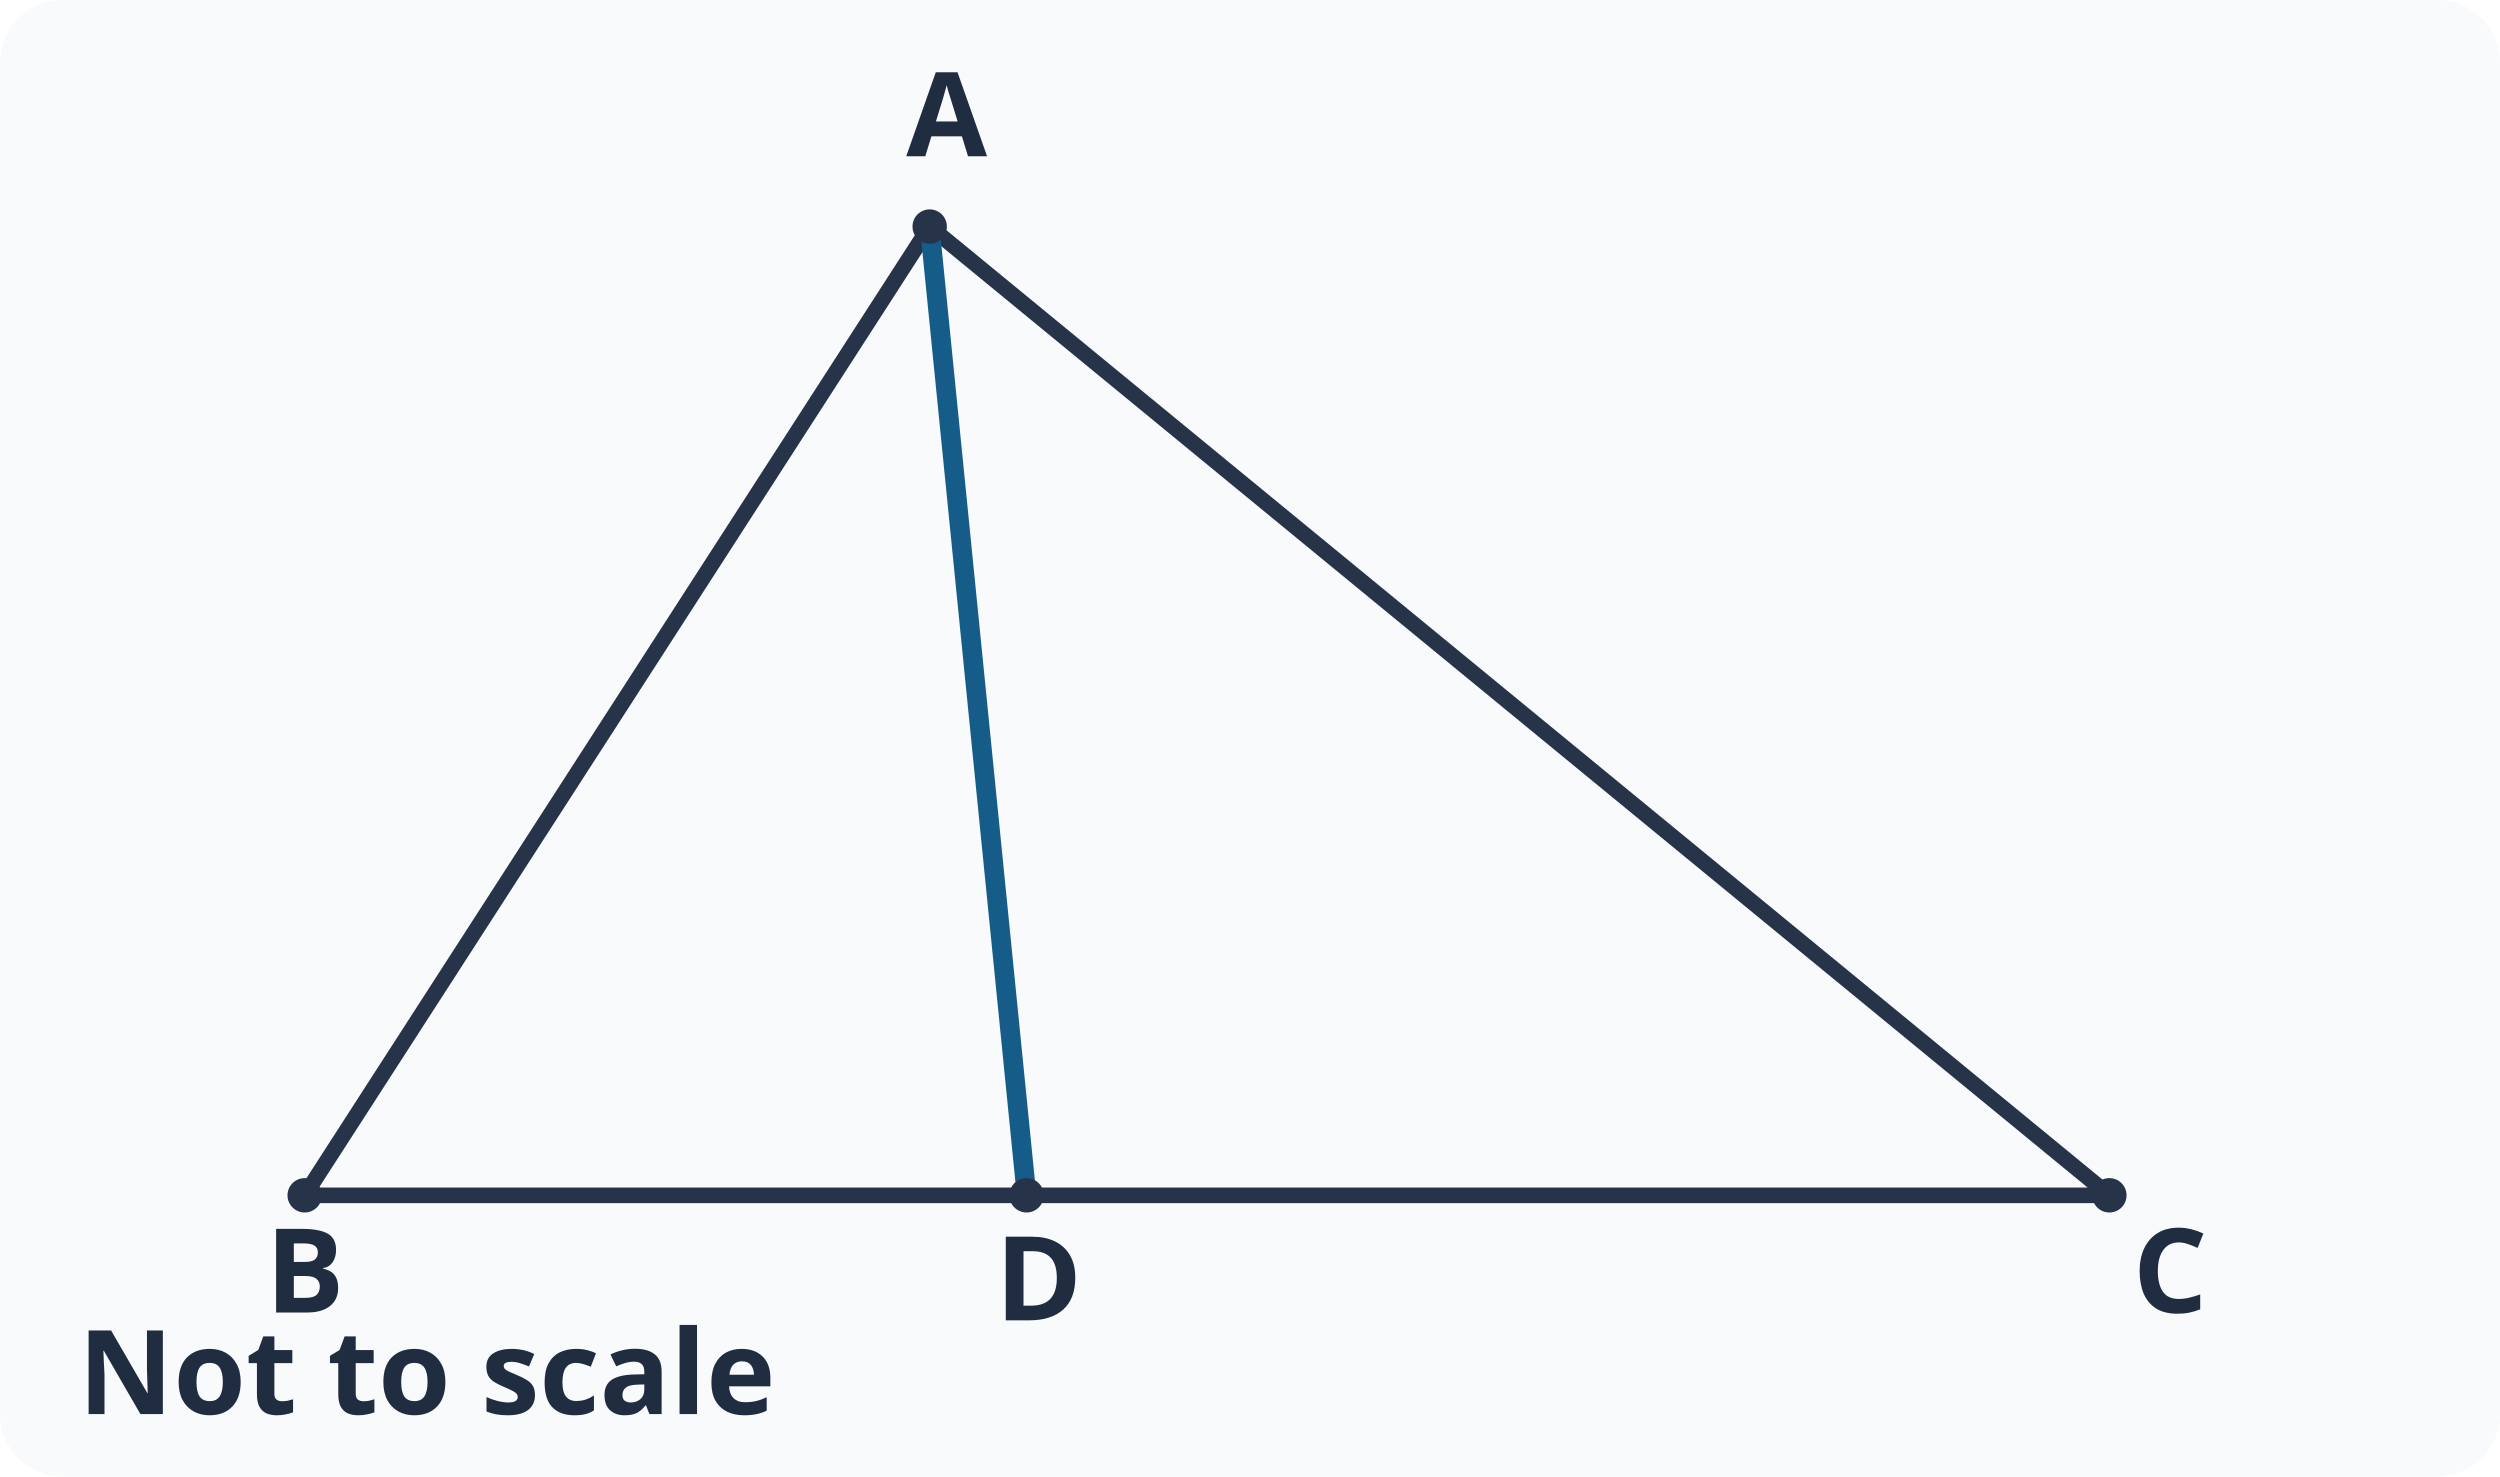
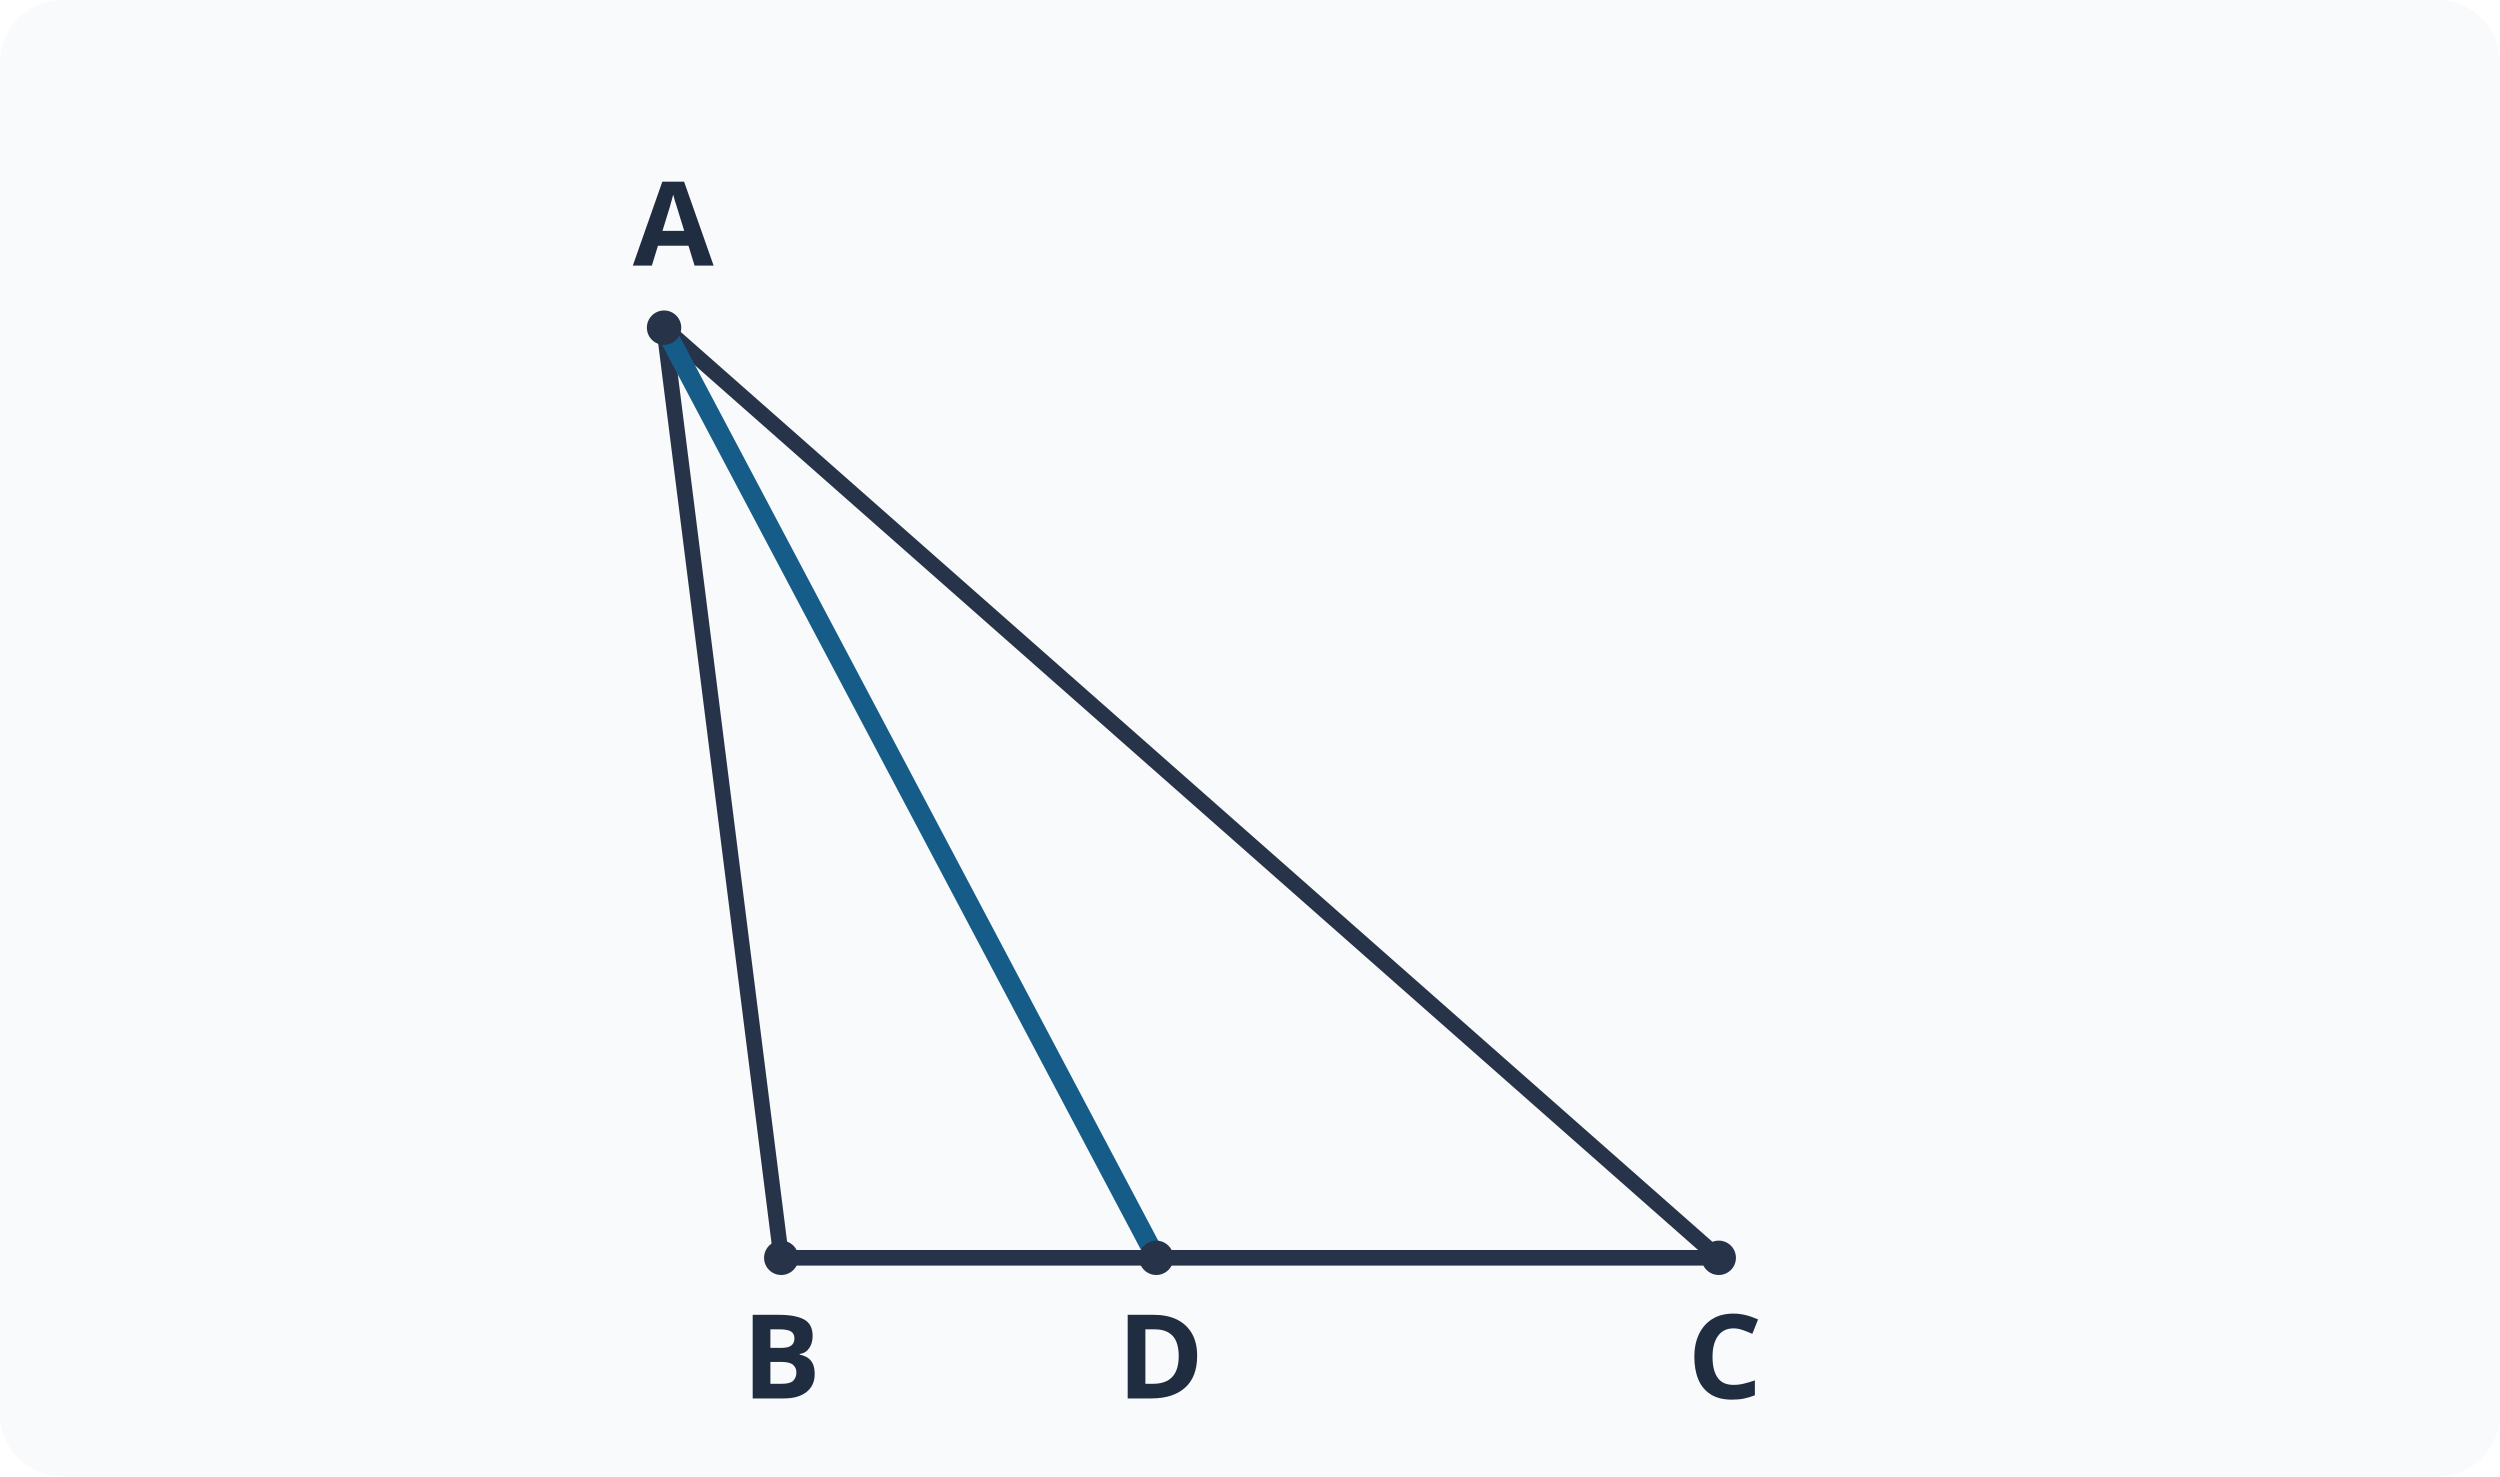
<svg xmlns="http://www.w3.org/2000/svg" viewBox="0 0 320 189" role="img">
  <style>
    .edge,.accent,.guide,.mark { fill:none; stroke-linecap:round; stroke-linejoin:round }
    .edge { stroke:#273349; stroke-width:2 }
    .accent { stroke:#155c89; stroke-width:2.5 }
    .guide { stroke:#62778a; stroke-width:1.4; stroke-dasharray:5 4 }
    .mark { stroke:#465369; stroke-width:1.4 }
    .point { fill:#273349 }
    text { fill:#202c40; font:600 15px system-ui,sans-serif; paint-order:stroke; stroke:#f8fafc; stroke-width:3px; stroke-linejoin:round }
  </style>
  <rect width="320" height="189" rx="8" fill="#f8fafc" />
-   <polyline class="edge" points="119.000,29.000 39.000,153.000 270.000,153.000 119.000,29.000" />
-   <polyline class="accent" points="119.000,29.000 131.400,153.000" />
-   <circle class="point" cx="119.000" cy="29.000" r="2.200" />
-   <text x="116.000" y="20.000">A</text>
-   <circle class="point" cx="39.000" cy="153.000" r="2.200" />
-   <text x="34.000" y="168.000">B</text>
-   <circle class="point" cx="270.000" cy="153.000" r="2.200" />
-   <text x="273.000" y="168.000">C</text>
-   <circle class="point" cx="131.400" cy="153.000" r="2.200" />
-   <text x="127.400" y="169.000">D</text>
-   <text x="10.000" y="181.000">Not to scale</text>
+   <polyline class="edge" points="85,41.941 100,161 220,161 85,41.941" />
+   <polyline class="accent" points="85,41.941 148,161" />
+   <circle class="point" cx="85" cy="41.941" r="2.2" />
+   <text x="81" y="34">A</text>
+   <circle class="point" cx="100" cy="161" r="2.2" />
+   <text x="95" y="179">B</text>
+   <circle class="point" cx="220" cy="161" r="2.2" />
+   <text x="216" y="179">C</text>
+   <circle class="point" cx="148" cy="161" r="2.2" />
+   <text x="143" y="179">D</text>
</svg>
